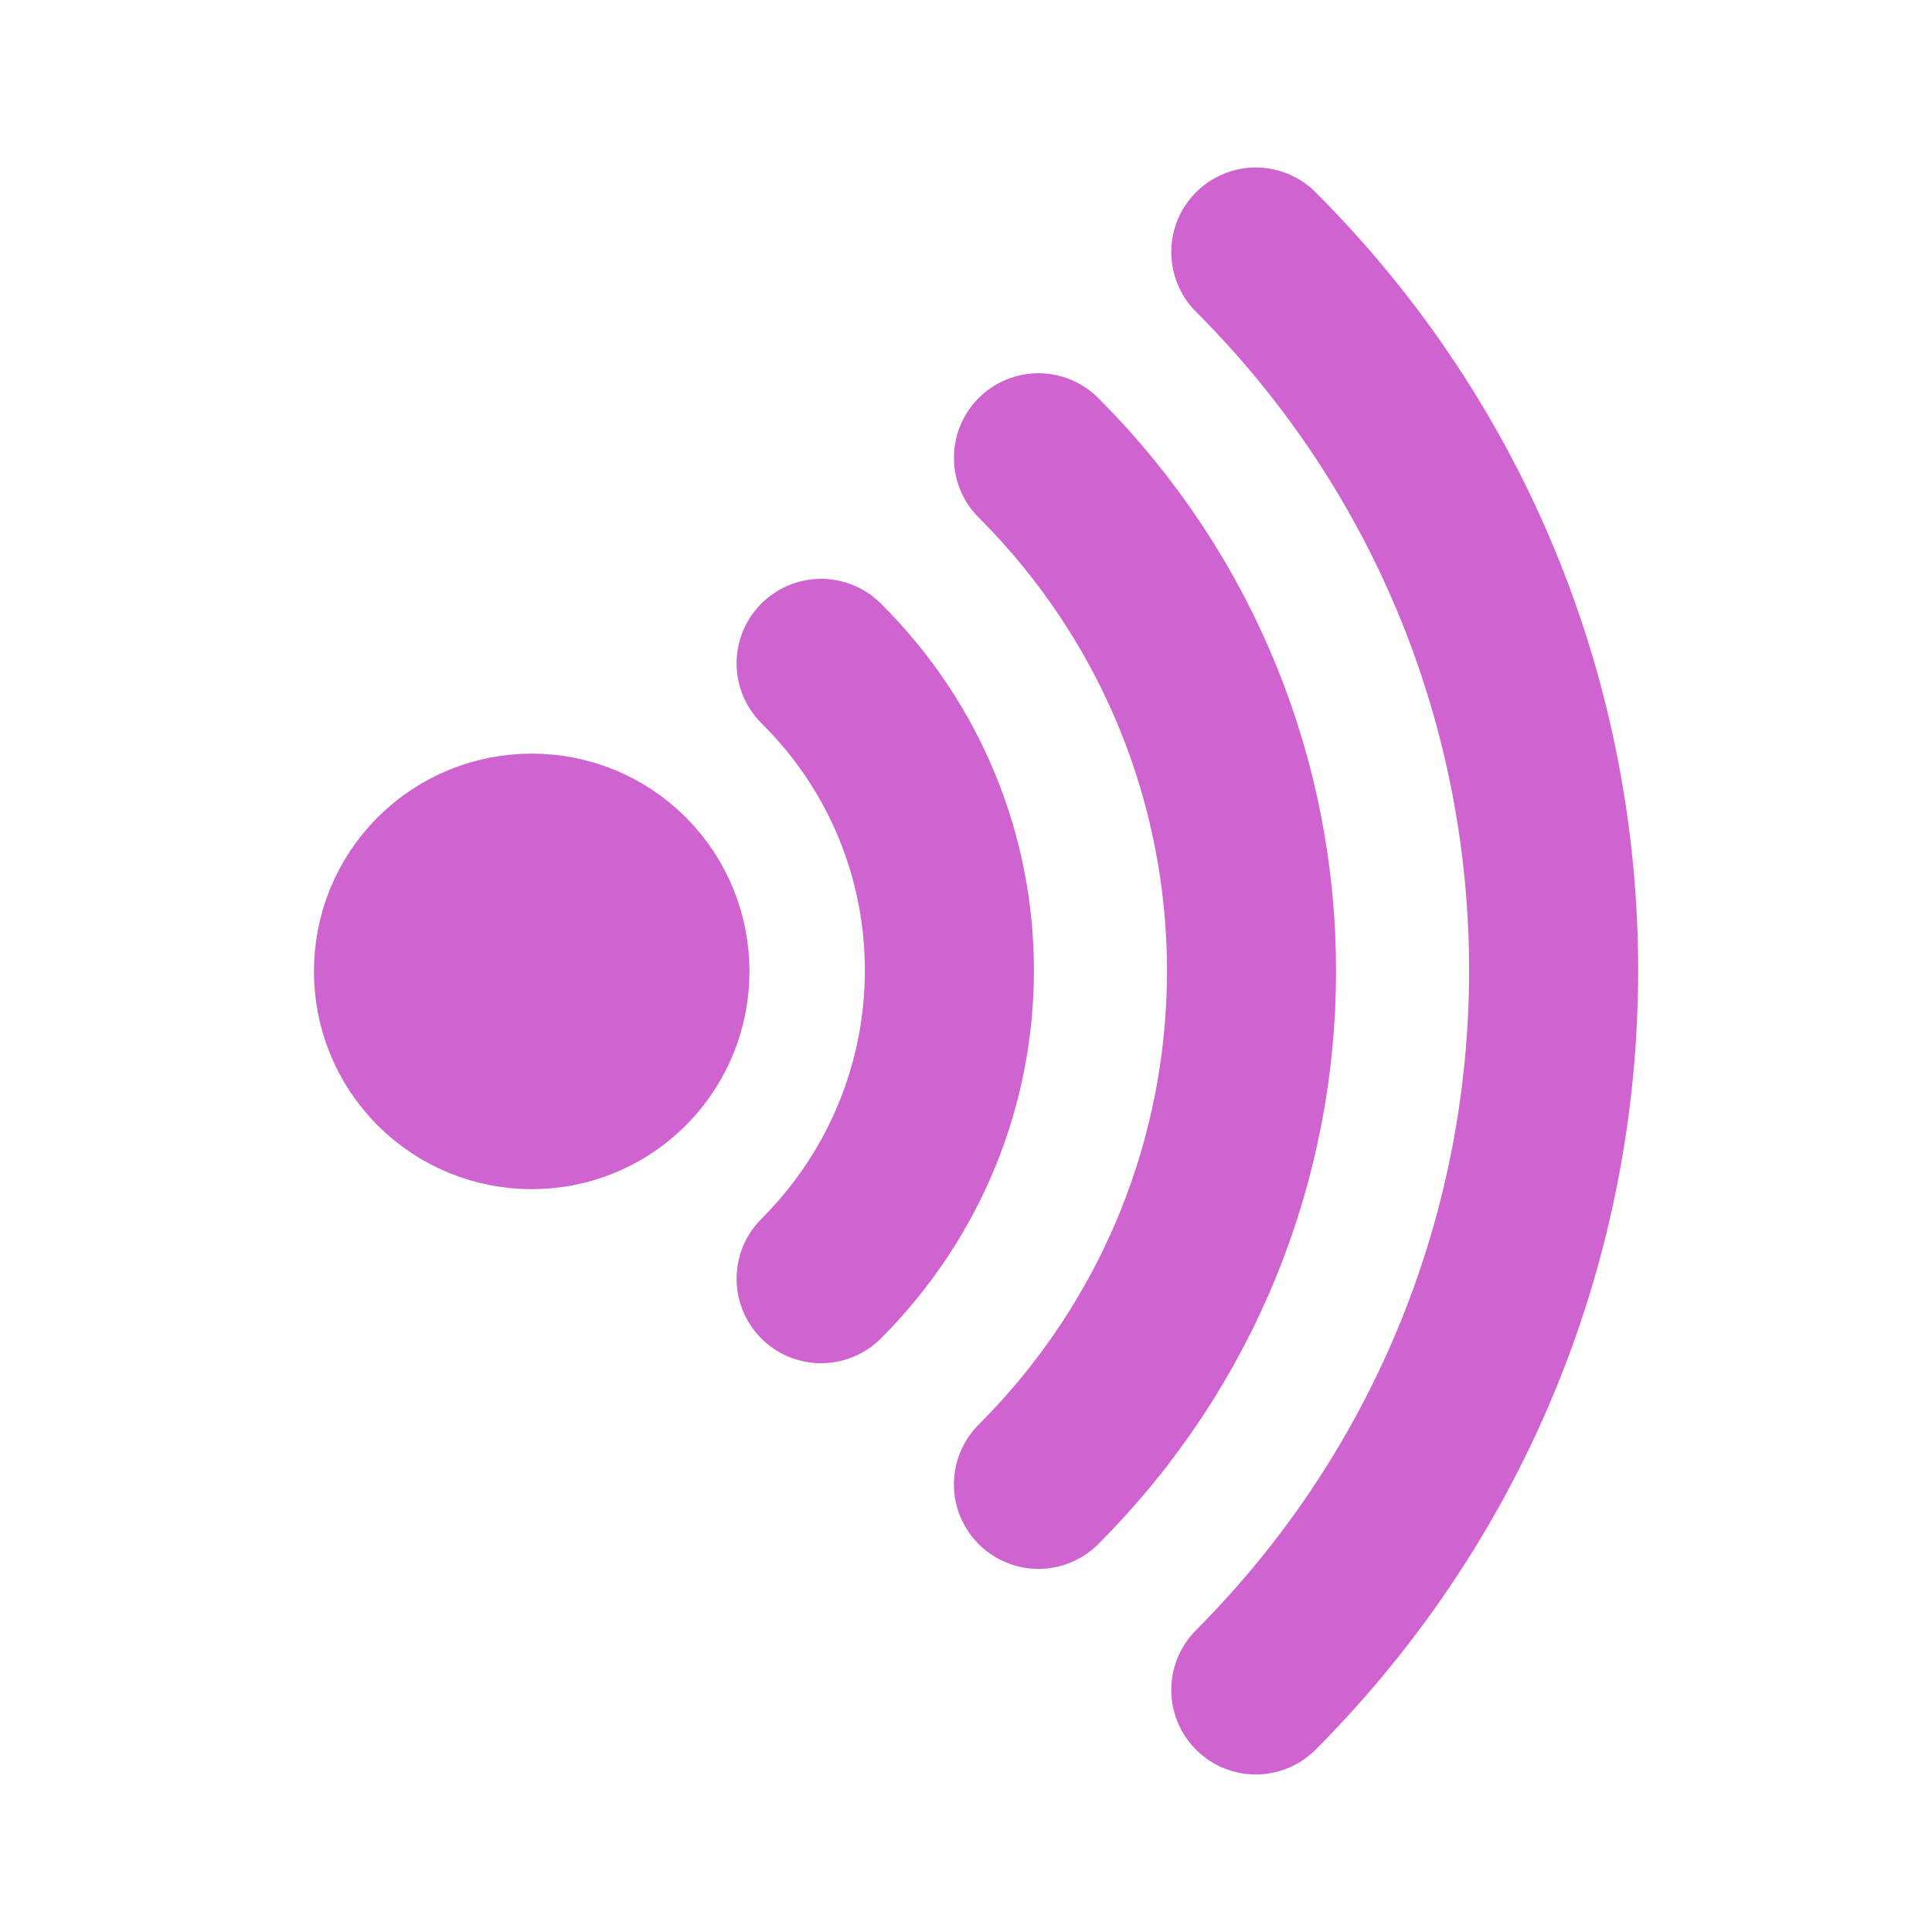
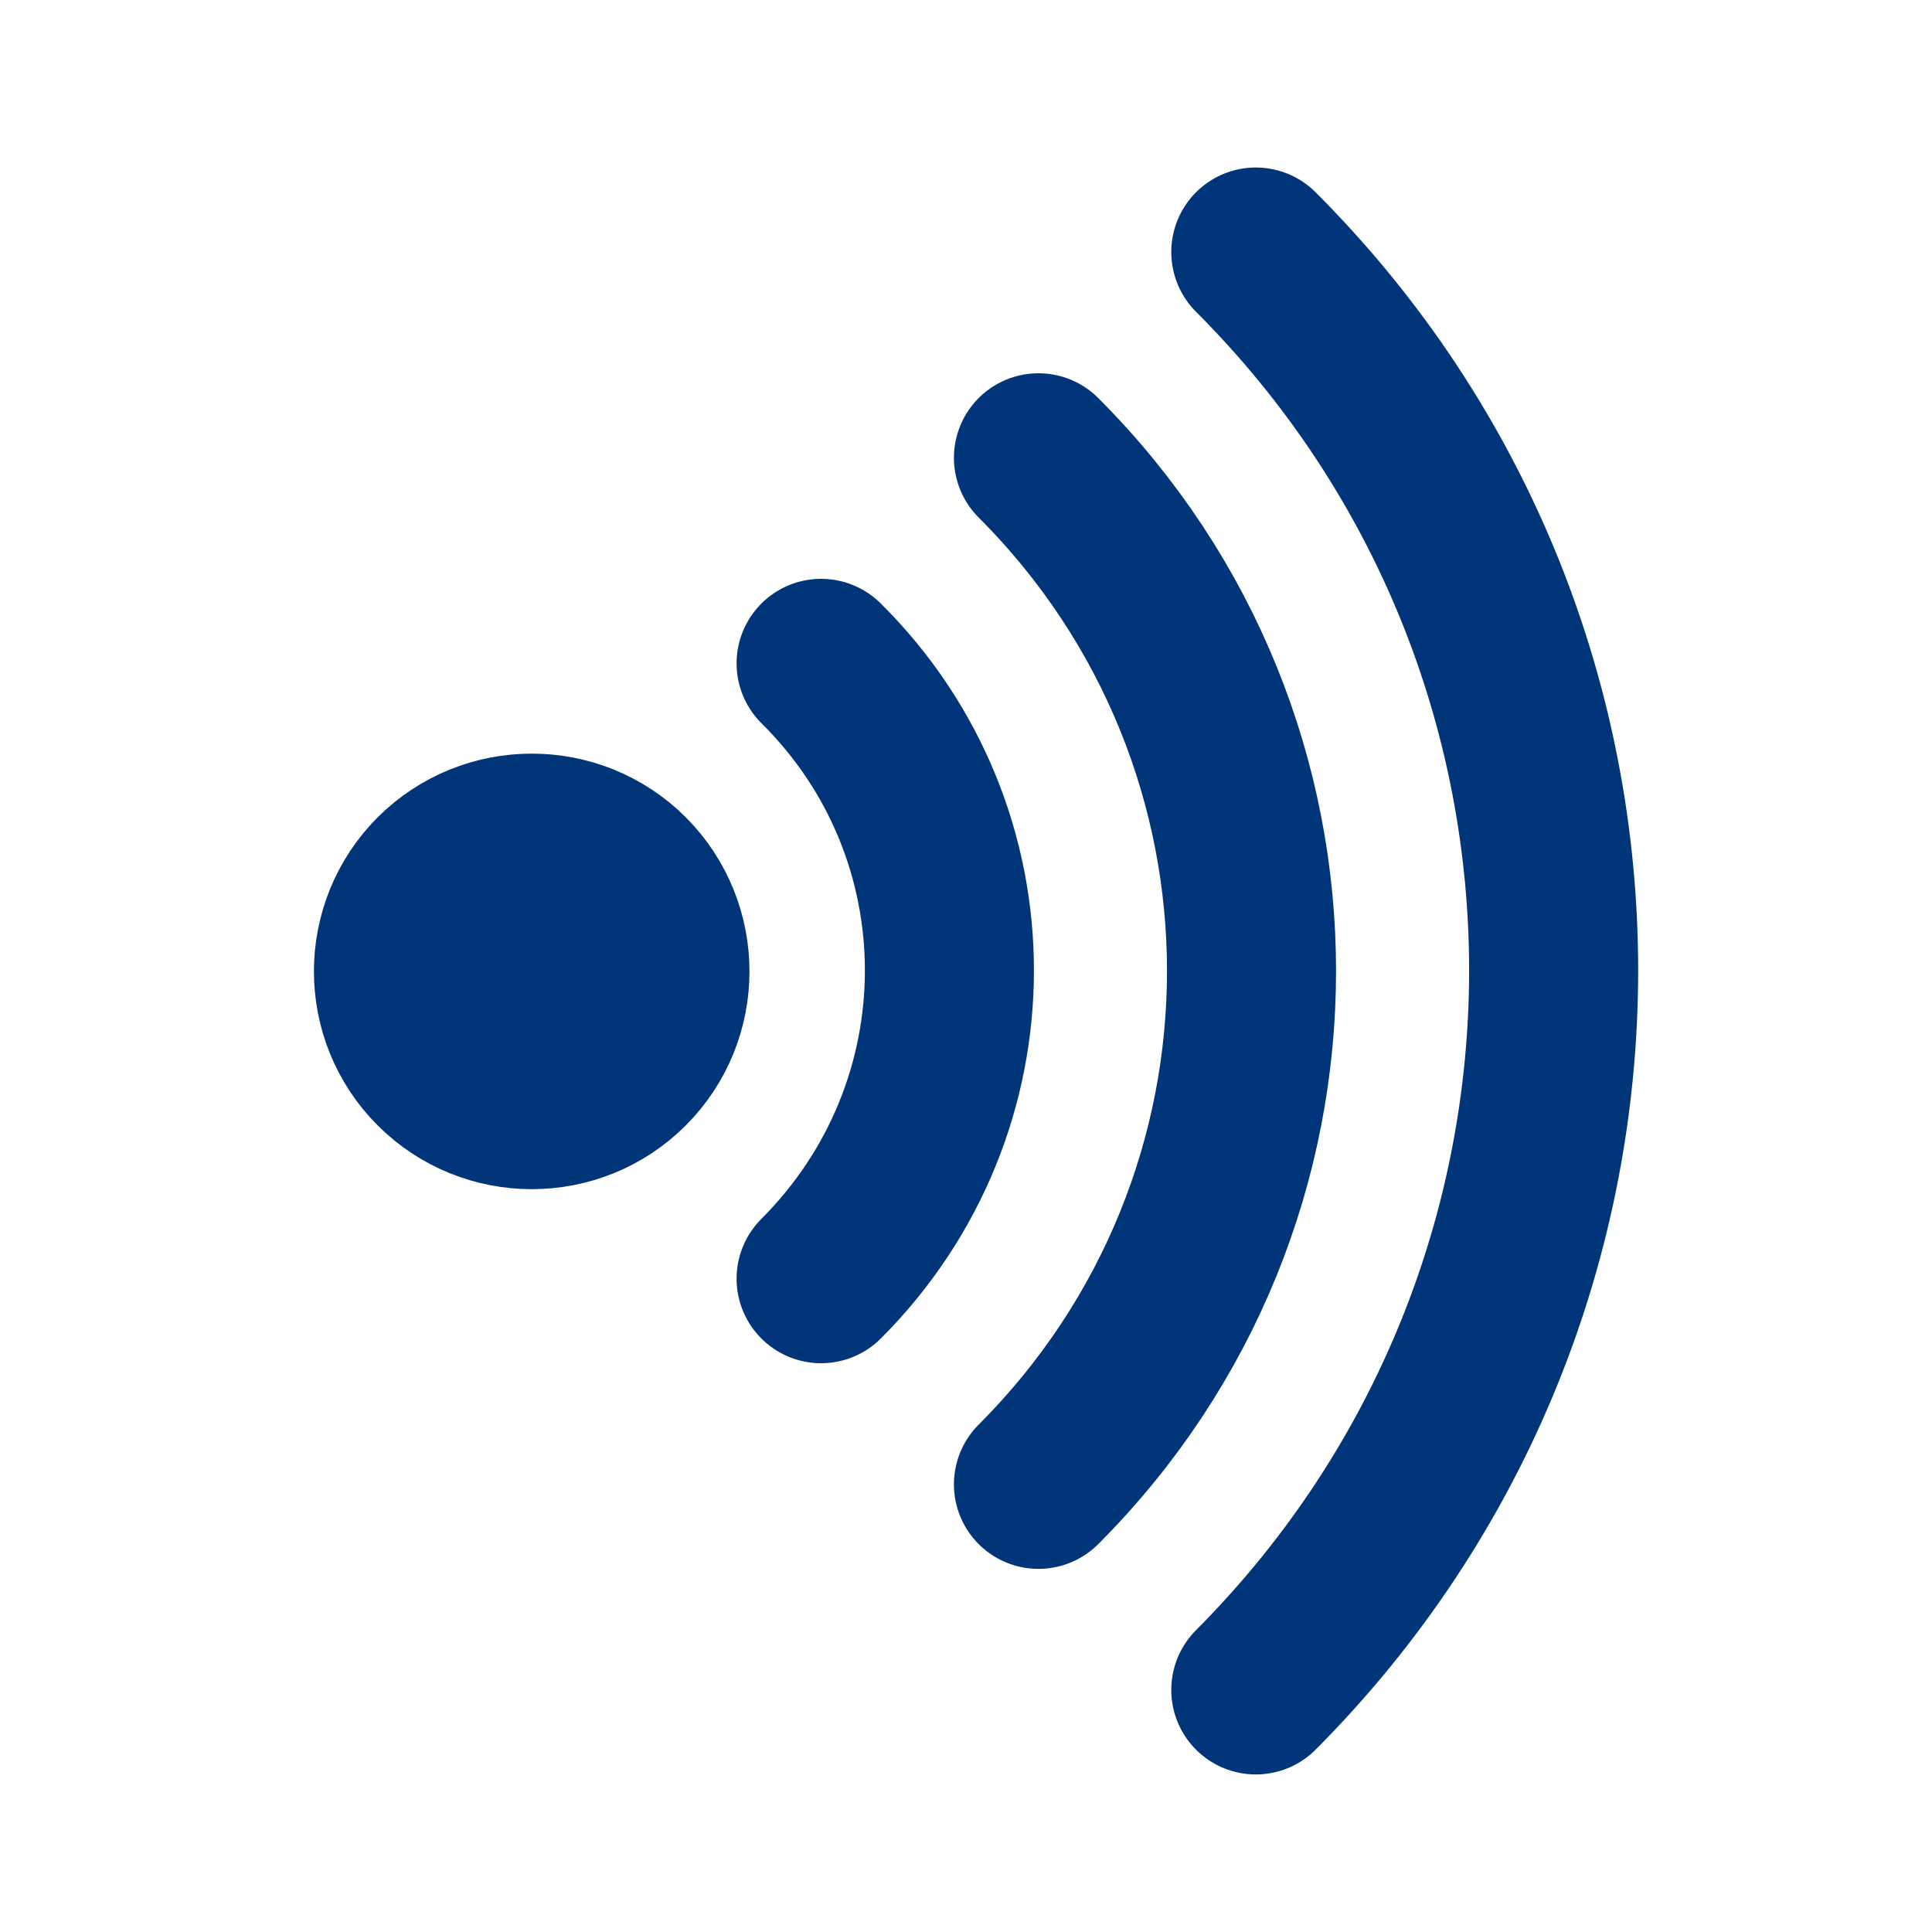
<svg xmlns="http://www.w3.org/2000/svg" width="20px" height="20px" viewBox="0 0 20 20" version="1.1">
  <defs />
  <g id="Page-1" stroke="none" stroke-width="1" fill="none" fill-rule="evenodd" stroke-linecap="round" stroke-linejoin="round">
-     <g id="echo" stroke="#CF63CF">
+     <g id="echo" stroke="#00357a">
      <g transform="translate(3.25, 2)">
-         <path d="M3.319,6.991 C3.905,7.58 3.905,8.532 3.319,9.12 C2.732,9.707 1.778,9.707 1.19,9.12 C0.603,8.532 0.603,7.58 1.19,6.991 C1.778,6.405 2.732,6.405 3.319,6.991 Z" id="Stroke-1" stroke-width="1.5" fill="#CF63CF" />
+         <path d="M3.319,6.991 C3.905,7.58 3.905,8.532 3.319,9.12 C2.732,9.707 1.778,9.707 1.19,9.12 C0.603,8.532 0.603,7.58 1.19,6.991 C1.778,6.405 2.732,6.405 3.319,6.991 Z" id="Stroke-1" stroke-width="1.5" fill="#00357a" />
        <path d="M5.25,4.867 C7.021,6.622 7.021,9.465 5.25,11.237" id="Stroke-3" stroke-width="1.75" />
        <path d="M7.5,2.739 C10.441,5.68 10.441,10.423 7.5,13.366" id="Stroke-5" stroke-width="1.75" />
        <path d="M9.75,0.609 C13.861,4.72 13.861,11.366 9.75,15.494" id="Stroke-7" stroke-width="1.75" />
      </g>
    </g>
  </g>
</svg>
